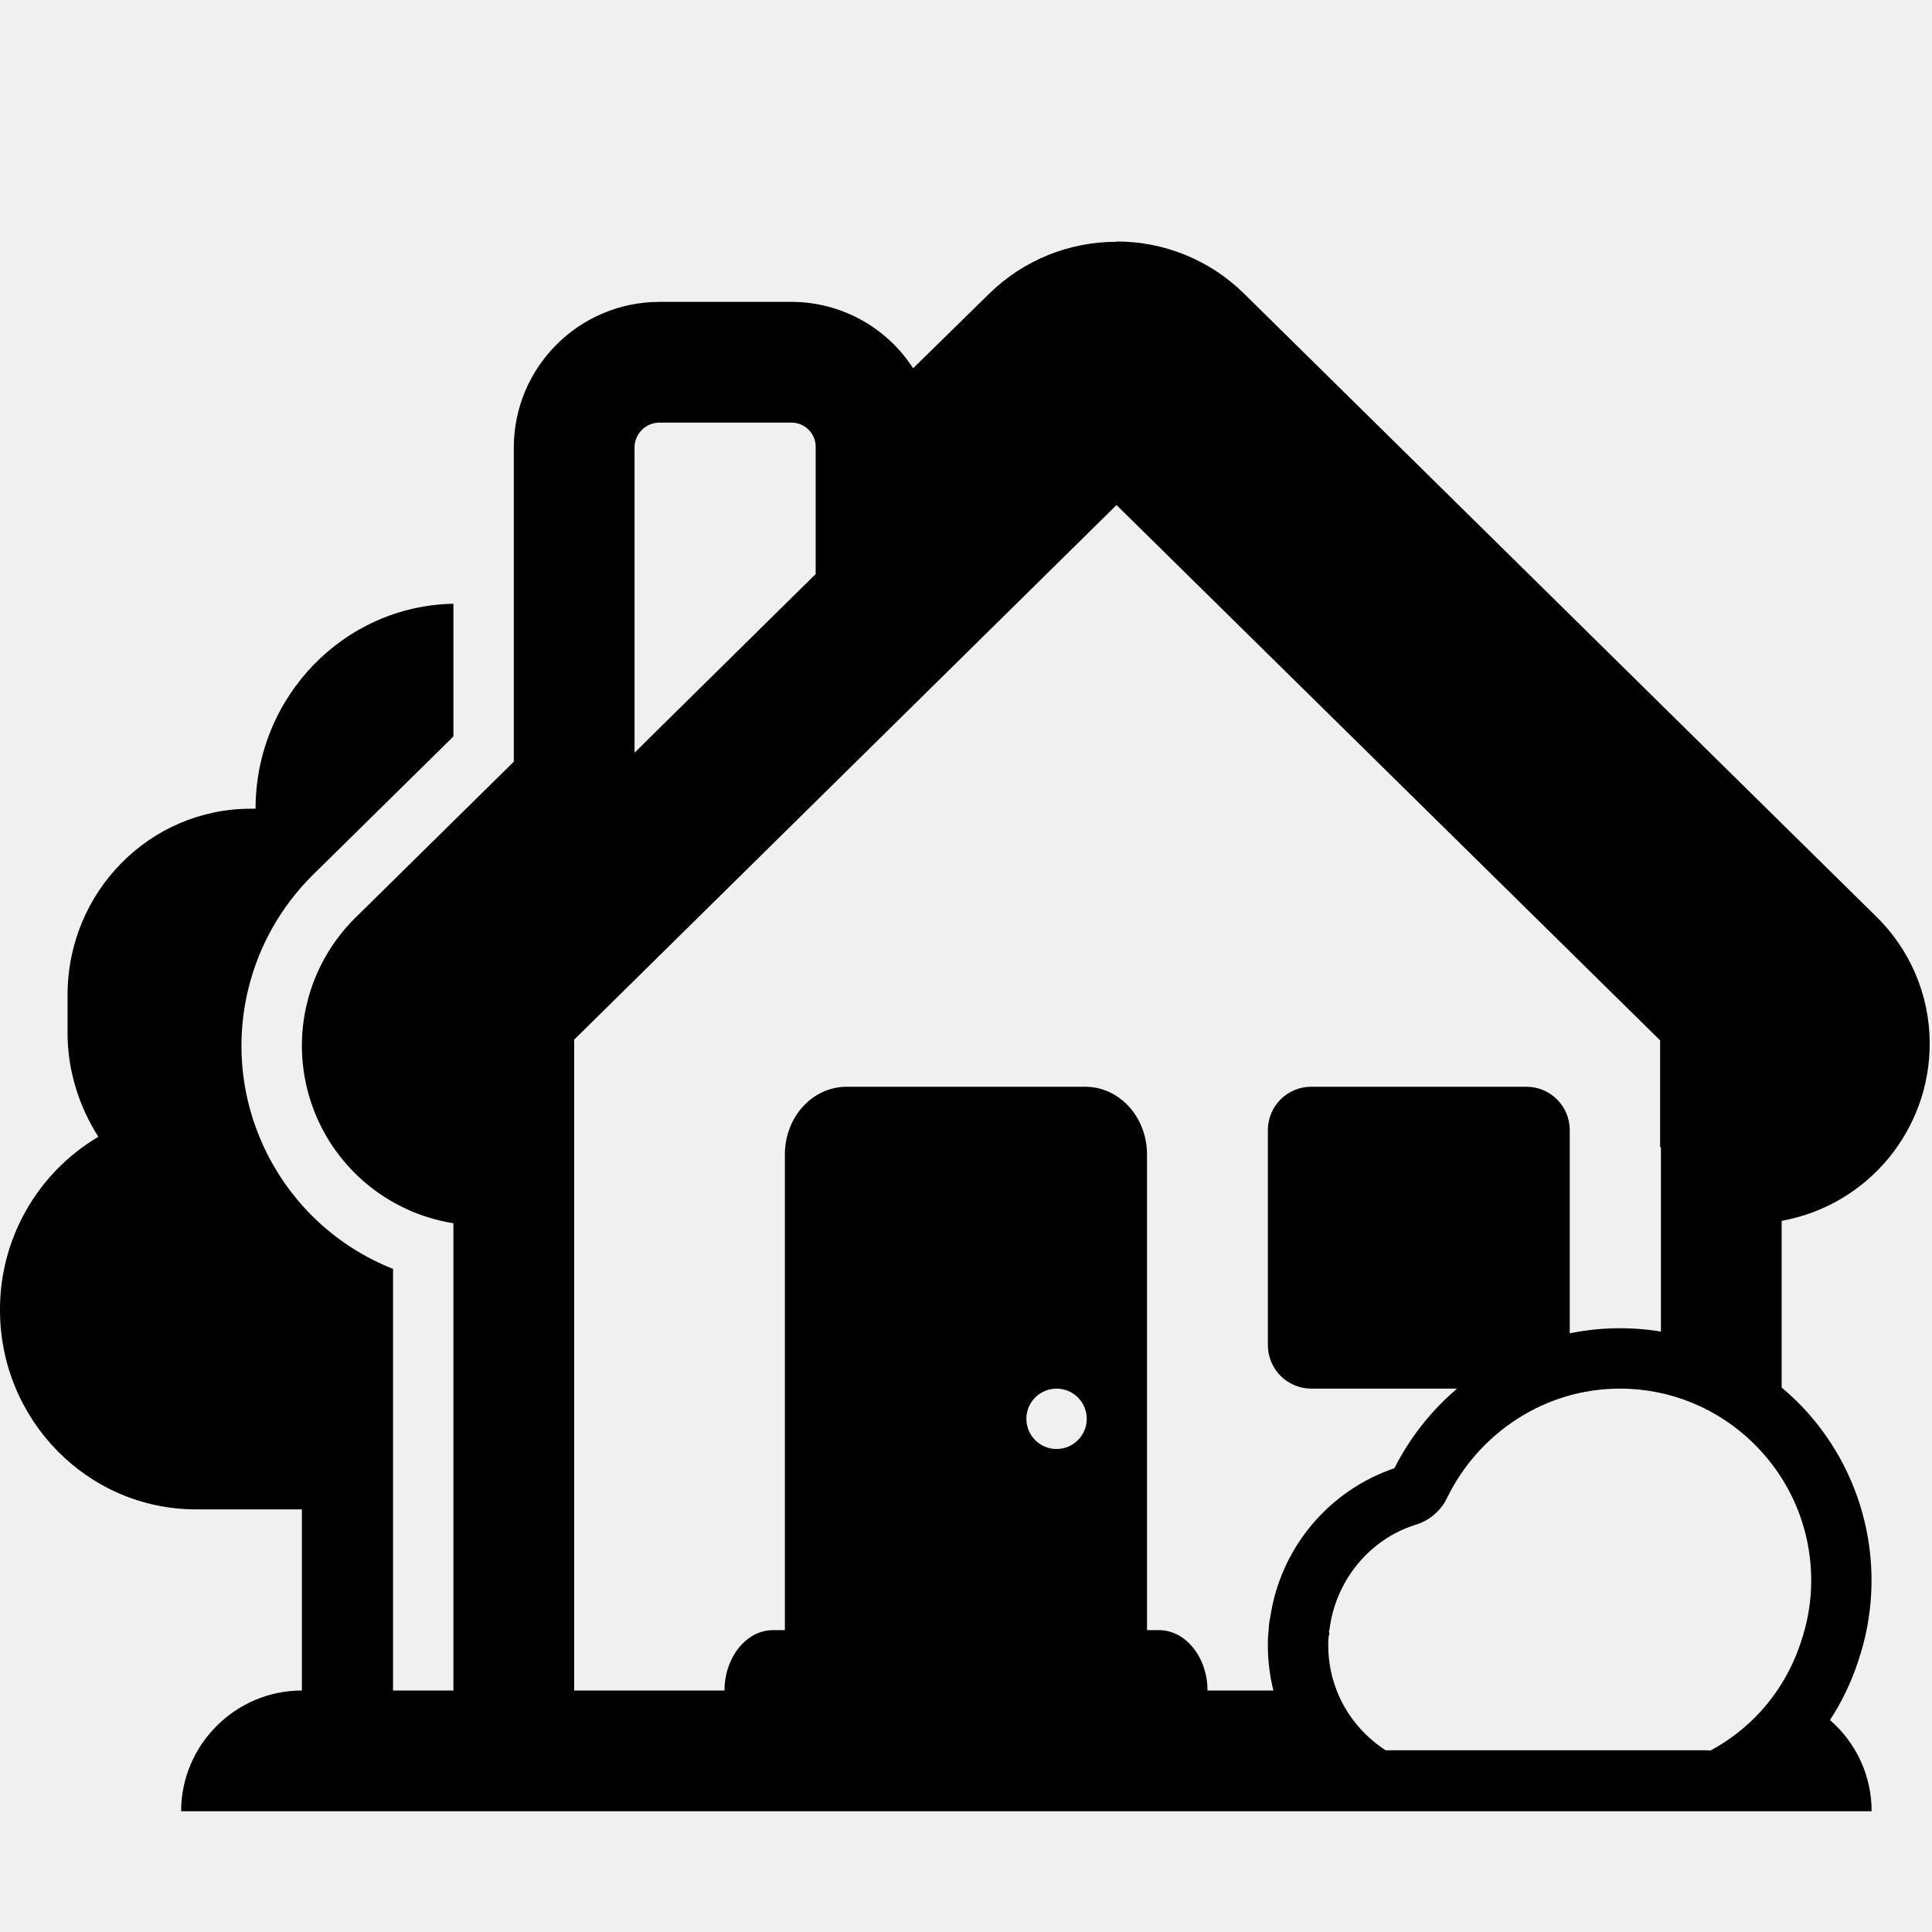
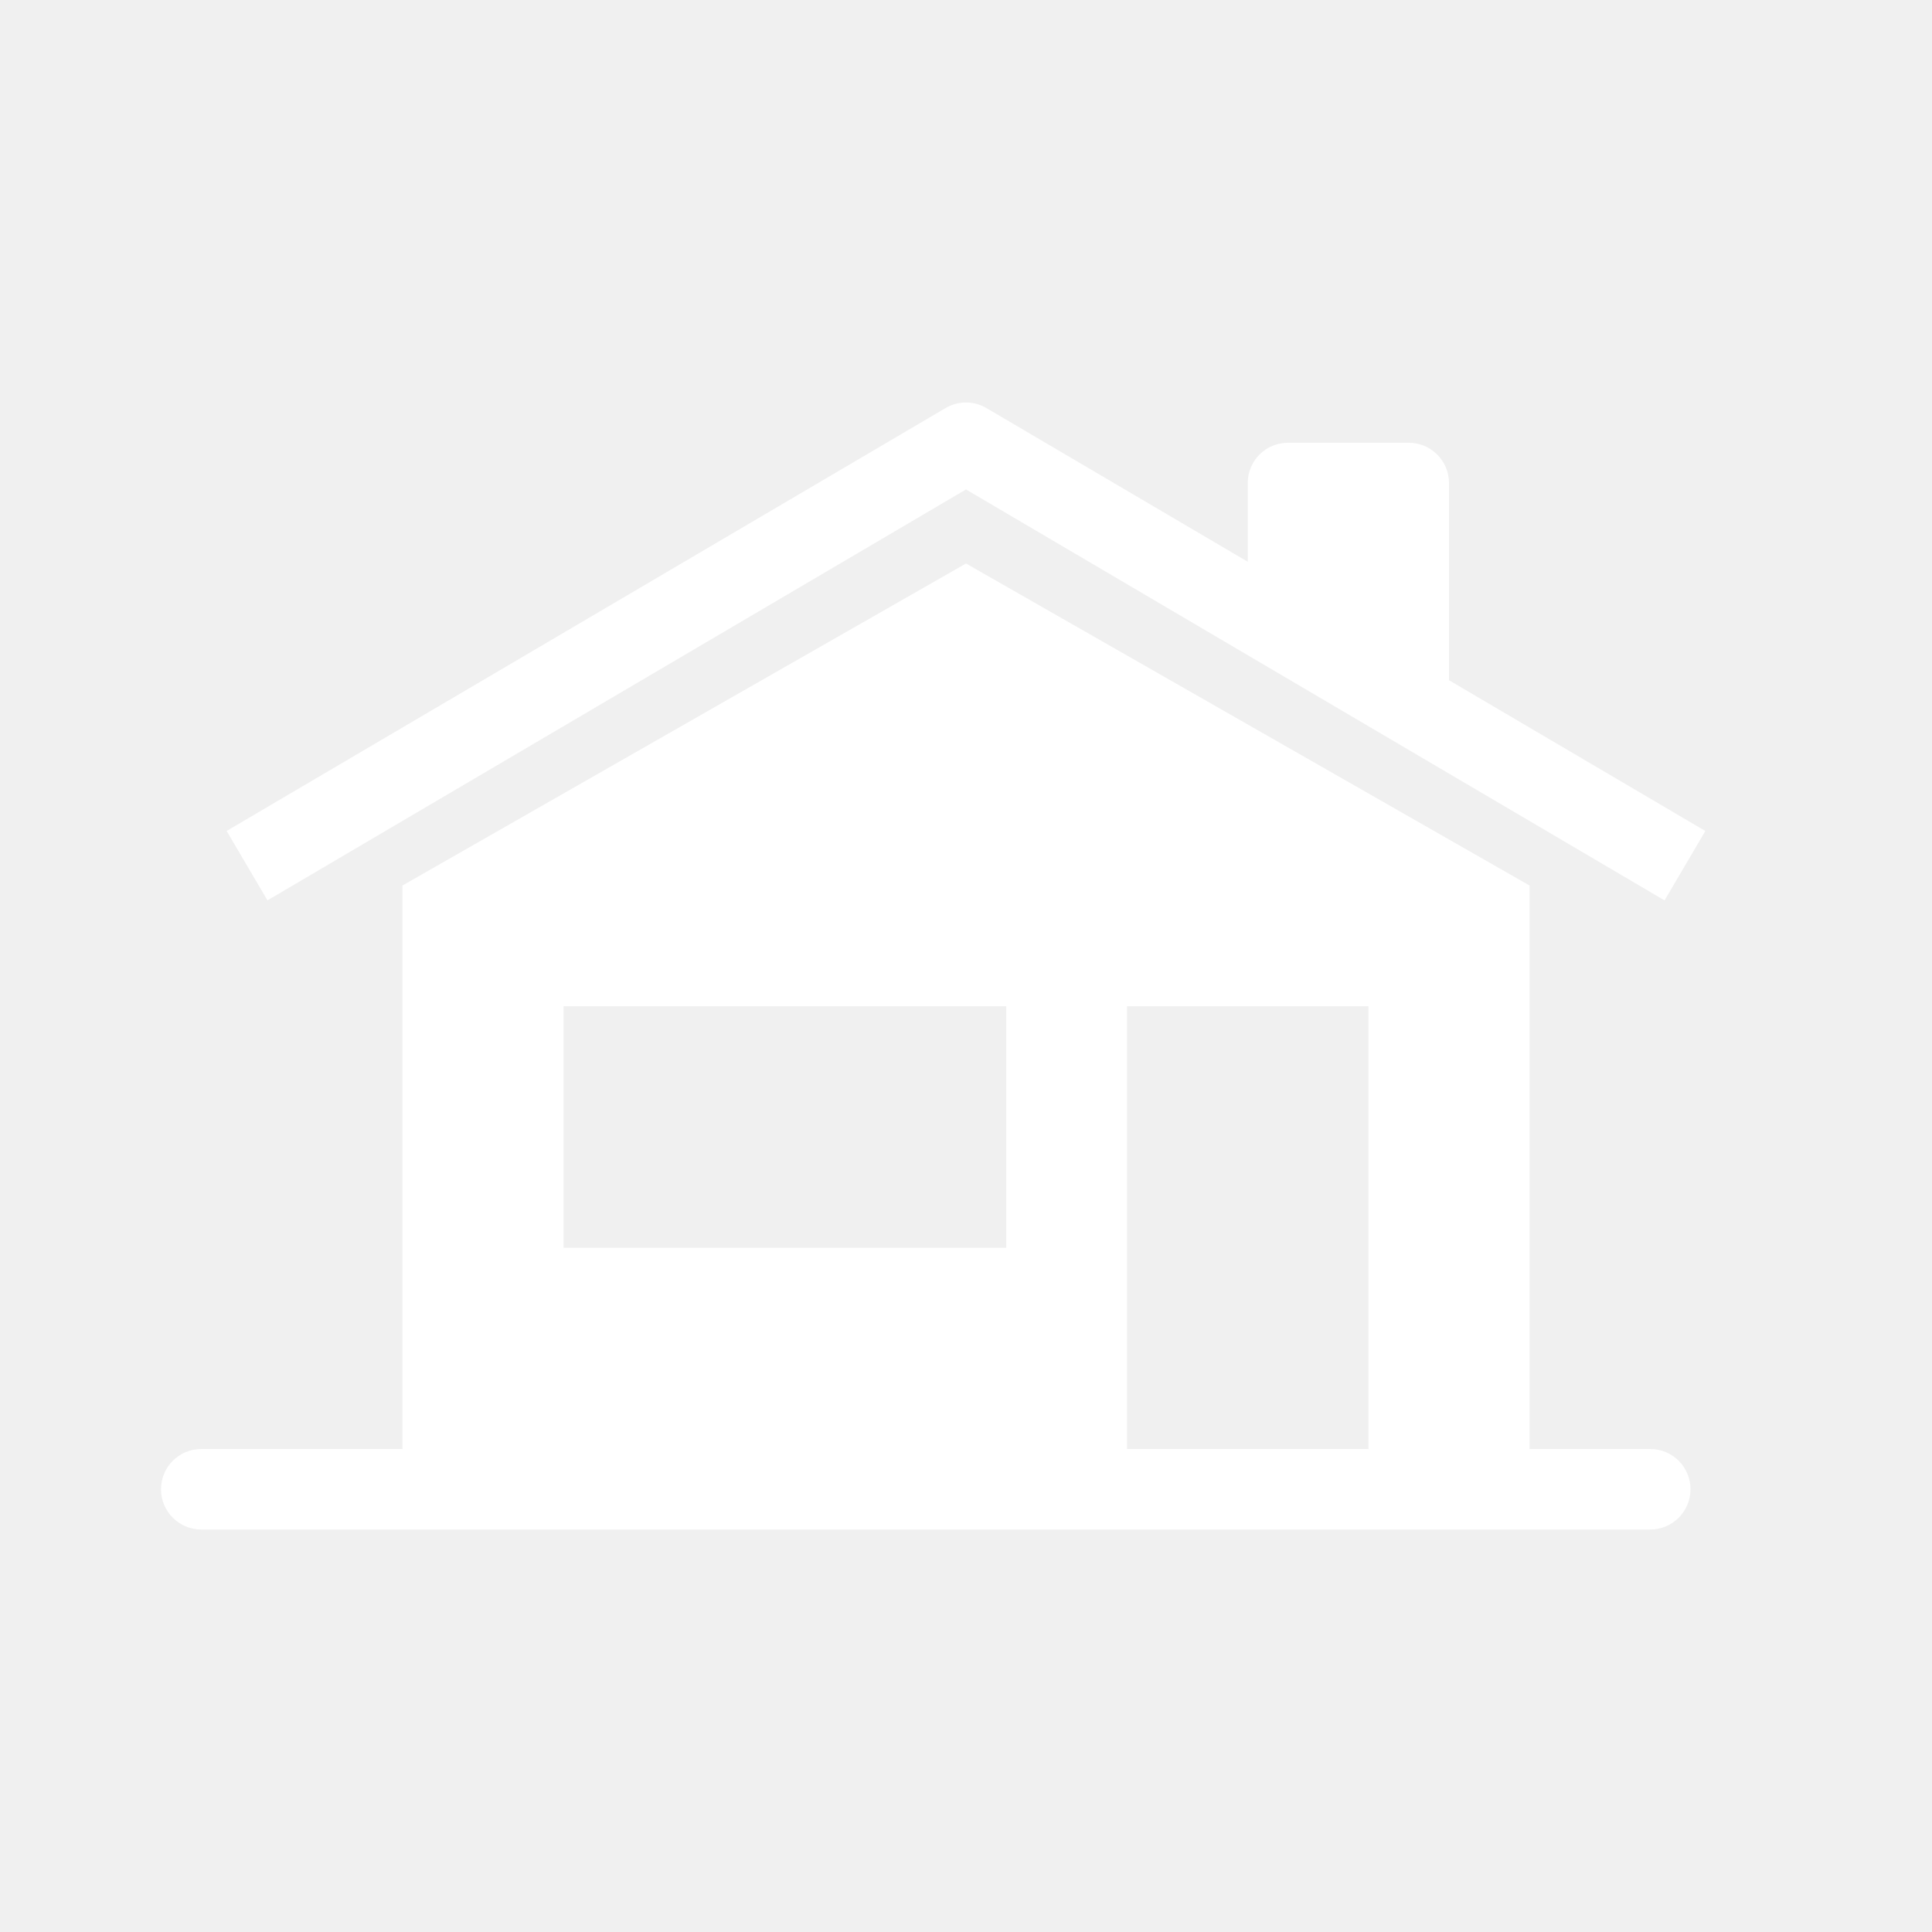
- <svg xmlns="http://www.w3.org/2000/svg" width="1em" height="1em" viewBox="0 0 32 32">
-   <g fill="currentColor" fill-rule="evenodd" clip-rule="evenodd">
-     <path d="M29.5 17h-2v2h2z" />
-     <path d="M29.51 22.982v-2.761a2.983 2.983 0 0 0 2.452-2.954a2.94 2.94 0 0 0-.9-2.1L20.602 4.86A3 3 0 0 0 18.496 4l-.005.005a3 3 0 0 0-2.1.853L15.124 6.1A2.4 2.4 0 0 0 13.11 5h-2.19a2.416 2.416 0 0 0-2.41 2.416v5.2L5.887 15.2a2.978 2.978 0 0 0 1.623 5.061V28h-1v-6.983a3.976 3.976 0 0 1-2.395-4.646a3.98 3.98 0 0 1 1.07-1.883l2.325-2.29V10c-1.814.033-3.277 1.542-3.277 3.395h-.081c-1.669 0-3.033 1.376-3.033 3.084v.632c0 .631.194 1.221.51 1.718A3.321 3.321 0 0 0 0 21.698C0 23.52 1.455 25 3.246 25H5v3c-1.1 0-2 .9-2 2h28a1.99 1.99 0 0 0-.69-1.51a4.15 4.15 0 0 0 .469-.98a4.173 4.173 0 0 0-1.026-4.309l-.007-.006a4.372 4.372 0 0 0-.236-.213m-16-15.566v2.092l-3 2.959V7.416A.413.413 0 0 1 10.92 7h2.19a.4.4 0 0 1 .4.416M9.51 28V17.22l8.983-8.855l9.007 8.87V19h.01v3.055a4.164 4.164 0 0 0-1.51.029v-3.368a.718.718 0 0 0-.716-.716h-3.568a.718.718 0 0 0-.716.716v3.568a.72.72 0 0 0 .716.716h2.417a4.26 4.26 0 0 0-1.037 1.318a3.084 3.084 0 0 0-2.057 2.471c-.016.07-.025.142-.026.214a1.71 1.71 0 0 0-.013.242v.01c0 .258.032.507.091.745H20c0-.549-.362-1-.803-1h-.199v-7.878c0-.621-.457-1.122-1.024-1.122h-3.95c-.567 0-1.024.501-1.024 1.122V27h-.197c-.44 0-.803.451-.803 1zm12.63 0c.159.409.446.753.81.99h5.37V29l.018-.01a3.112 3.112 0 0 0 1.172-1.104a3.2 3.2 0 0 0 .32-.692a3.164 3.164 0 0 0-.78-3.281A3.144 3.144 0 0 0 26.83 23c-1.25 0-2.34.742-2.86 1.806a.85.85 0 0 1-.53.451c-.76.241-1.32.924-1.42 1.736c-.01.02-.01.04 0 .06c-.02.06-.02.13-.02.201c0 .264.05.515.14.746m-4.64-4a.5.5 0 1 0 0-1a.5.5 0 0 0 0 1" />
+ <svg xmlns="http://www.w3.org/2000/svg" width="1em" height="1em" viewBox="0 0 48 48">
+   <g fill="white">
+     <path d="M24.507 10.138a1 1 0 0 0-1.014 0L5.631 20.645l1.014 1.724L24 12.16l17.355 10.21l1.014-1.724L36 16.9V12a1 1 0 0 0-1-1h-3a1 1 0 0 0-1 1v1.957z" />
+     <path fill-rule="evenodd" d="m24 14l-14 8v14H5a1 1 0 1 0 0 2h36a1 1 0 1 0 0-2h-3V22zm4 22V25h6v11zm-3-11H14v6h11z" clip-rule="evenodd" />
  </g>
</svg>
